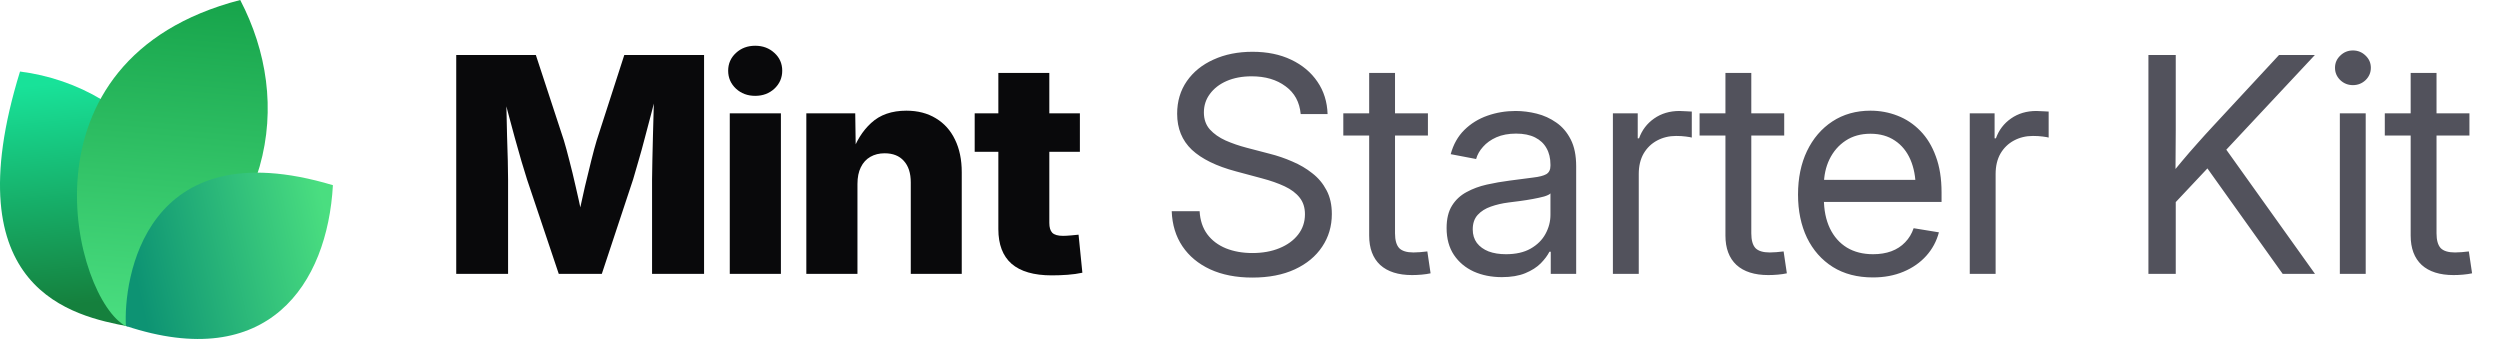
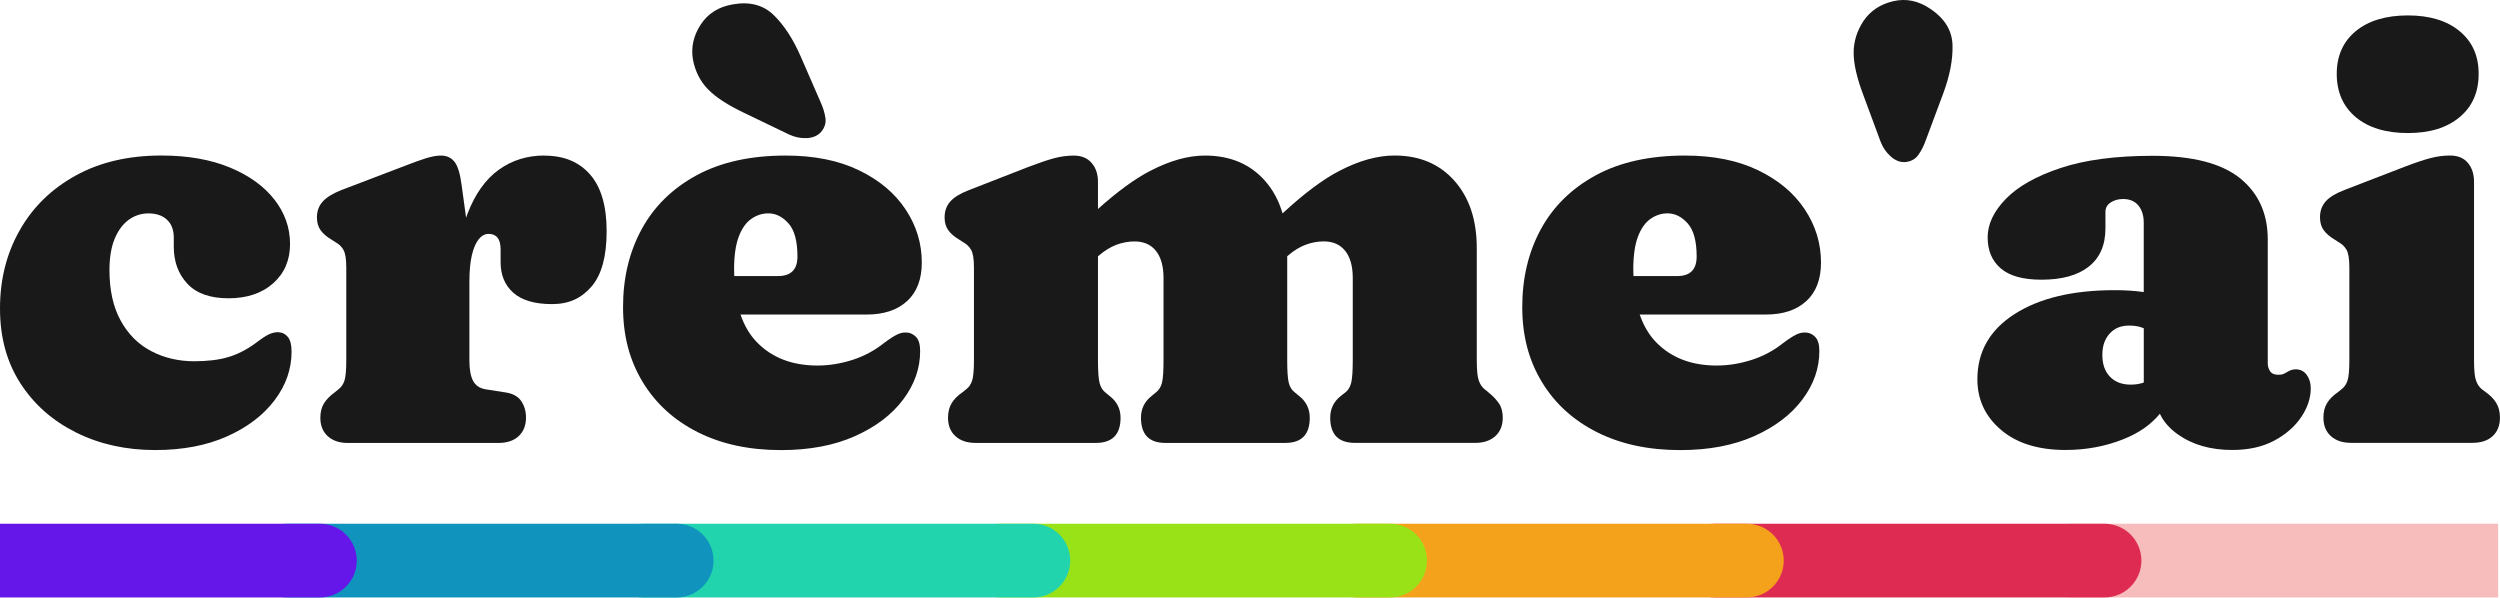
- <svg xmlns="http://www.w3.org/2000/svg" width="177" height="24" viewBox="0 0 177 24" fill="none">
-   <path d="M9.061 23.108C5.268 22.377 -3.391 20.627 1.417 5.064C9.634 6.099 16.973 14.064 9.061 23.108Z" fill="url(#paint0_linear_17557_2020)" />
-   <path d="M8.919 23.094C5.276 21.222 0.784 4.209 17.007 0C20.757 7.193 19.621 16.545 8.919 23.094Z" fill="url(#paint1_linear_17557_2020)" />
-   <path d="M8.914 23.079C8.735 19.882 10.159 9.085 23.57 13.111C23.181 20.123 18.984 26.418 8.914 23.079Z" fill="url(#paint2_linear_17557_2020)" />
-   <path d="M32.301 19.392V3.894H37.938L39.925 9.948C40.036 10.315 40.164 10.787 40.31 11.362C40.462 11.938 40.611 12.552 40.757 13.204C40.91 13.855 41.048 14.483 41.173 15.086C41.305 15.682 41.412 16.192 41.495 16.615H40.695C40.771 16.192 40.871 15.682 40.996 15.086C41.128 14.49 41.267 13.866 41.412 13.214C41.565 12.562 41.714 11.948 41.86 11.373C42.005 10.79 42.133 10.315 42.244 9.948L44.2 3.894H49.848V19.392H46.166V12.704C46.166 12.357 46.173 11.917 46.187 11.383C46.2 10.849 46.214 10.27 46.228 9.646C46.249 9.022 46.266 8.391 46.28 7.753C46.301 7.115 46.311 6.519 46.311 5.964H46.623C46.485 6.561 46.332 7.181 46.166 7.826C45.999 8.471 45.833 9.102 45.666 9.719C45.507 10.336 45.351 10.901 45.198 11.414C45.053 11.928 44.928 12.357 44.824 12.704L42.608 19.392H39.561L37.314 12.704C37.203 12.357 37.072 11.928 36.919 11.414C36.773 10.901 36.614 10.34 36.441 9.729C36.274 9.112 36.104 8.481 35.931 7.836C35.764 7.192 35.608 6.567 35.463 5.964H35.827C35.834 6.512 35.844 7.105 35.858 7.743C35.872 8.374 35.886 9.005 35.9 9.636C35.92 10.26 35.938 10.839 35.952 11.373C35.965 11.907 35.972 12.351 35.972 12.704V19.392H32.301ZM51.668 19.392V8.024H55.288V19.392H51.668ZM53.468 6.786C52.927 6.786 52.473 6.616 52.105 6.276C51.738 5.93 51.554 5.507 51.554 5.007C51.554 4.508 51.738 4.088 52.105 3.749C52.473 3.409 52.927 3.239 53.468 3.239C54.009 3.239 54.463 3.409 54.83 3.749C55.198 4.082 55.382 4.501 55.382 5.007C55.382 5.507 55.198 5.93 54.83 6.276C54.463 6.616 54.009 6.786 53.468 6.786ZM60.708 13.027V19.392H57.088V8.024H60.551L60.593 10.967H60.281C60.593 10.024 61.061 9.268 61.685 8.7C62.309 8.124 63.138 7.836 64.171 7.836C64.975 7.836 65.672 8.017 66.262 8.377C66.851 8.731 67.302 9.234 67.614 9.885C67.933 10.537 68.092 11.307 68.092 12.194V19.392H64.483V12.912C64.483 12.26 64.32 11.754 63.994 11.394C63.675 11.033 63.221 10.853 62.632 10.853C62.25 10.853 61.914 10.936 61.623 11.102C61.332 11.269 61.106 11.515 60.947 11.841C60.787 12.16 60.708 12.555 60.708 13.027ZM76.456 8.024V10.749H69.008V8.024H76.456ZM70.683 5.163H74.292V15.783C74.292 16.102 74.361 16.334 74.5 16.48C74.646 16.625 74.899 16.698 75.259 16.698C75.405 16.698 75.596 16.688 75.831 16.667C76.074 16.646 76.251 16.629 76.362 16.615L76.632 19.309C76.313 19.378 75.963 19.427 75.582 19.455C75.207 19.482 74.836 19.496 74.469 19.496C73.2 19.496 72.25 19.222 71.619 18.674C70.995 18.127 70.683 17.308 70.683 16.22V5.163Z" fill="#09090B" />
-   <path d="M88.667 19.652C87.523 19.652 86.528 19.458 85.682 19.07C84.843 18.681 84.188 18.137 83.716 17.437C83.245 16.736 82.992 15.908 82.957 14.951H84.933C84.968 15.596 85.148 16.14 85.474 16.584C85.8 17.021 86.24 17.354 86.795 17.582C87.35 17.804 87.974 17.915 88.667 17.915C89.388 17.915 90.026 17.801 90.581 17.572C91.143 17.343 91.583 17.024 91.902 16.615C92.228 16.199 92.391 15.717 92.391 15.169C92.391 14.698 92.266 14.306 92.017 13.994C91.767 13.675 91.413 13.408 90.956 13.193C90.498 12.978 89.954 12.787 89.323 12.621L87.502 12.132C86.123 11.765 85.082 11.255 84.382 10.603C83.689 9.944 83.342 9.095 83.342 8.055C83.342 7.174 83.571 6.404 84.028 5.746C84.486 5.087 85.117 4.577 85.921 4.217C86.726 3.849 87.645 3.666 88.678 3.666C89.718 3.666 90.63 3.853 91.413 4.227C92.204 4.602 92.824 5.122 93.275 5.787C93.726 6.446 93.965 7.209 93.993 8.076H92.089C92.013 7.23 91.656 6.574 91.018 6.11C90.387 5.638 89.586 5.403 88.615 5.403C87.95 5.403 87.36 5.513 86.847 5.735C86.341 5.957 85.946 6.262 85.661 6.651C85.377 7.032 85.235 7.469 85.235 7.961C85.235 8.447 85.377 8.849 85.661 9.168C85.946 9.48 86.317 9.74 86.774 9.948C87.232 10.149 87.724 10.319 88.251 10.457L89.884 10.884C90.439 11.023 90.977 11.206 91.496 11.435C92.023 11.657 92.495 11.934 92.911 12.267C93.334 12.593 93.67 12.995 93.92 13.474C94.17 13.945 94.294 14.504 94.294 15.149C94.294 16.015 94.066 16.788 93.608 17.468C93.157 18.148 92.512 18.681 91.673 19.07C90.834 19.458 89.832 19.652 88.667 19.652ZM101.097 8.024V9.594H95.106V8.024H101.097ZM96.937 5.163H98.767V16.521C98.767 17 98.865 17.347 99.059 17.562C99.26 17.77 99.6 17.874 100.078 17.874C100.21 17.874 100.366 17.867 100.546 17.853C100.733 17.832 100.903 17.815 101.056 17.801L101.285 19.351C101.097 19.392 100.886 19.423 100.65 19.444C100.414 19.465 100.189 19.475 99.974 19.475C98.996 19.475 98.244 19.236 97.717 18.758C97.197 18.272 96.937 17.579 96.937 16.677V5.163ZM106.33 19.621C105.595 19.621 104.932 19.489 104.343 19.226C103.754 18.955 103.285 18.564 102.939 18.05C102.592 17.53 102.419 16.896 102.419 16.147C102.419 15.495 102.547 14.965 102.804 14.556C103.06 14.146 103.403 13.828 103.833 13.599C104.263 13.363 104.742 13.186 105.269 13.068C105.796 12.95 106.333 12.857 106.881 12.787C107.574 12.69 108.132 12.617 108.555 12.569C108.978 12.52 109.287 12.441 109.481 12.33C109.675 12.212 109.772 12.014 109.772 11.737V11.654C109.772 11.203 109.679 10.815 109.492 10.489C109.311 10.163 109.041 9.91 108.68 9.729C108.32 9.549 107.872 9.459 107.338 9.459C106.805 9.459 106.34 9.546 105.945 9.719C105.556 9.892 105.241 10.118 104.998 10.395C104.755 10.665 104.593 10.953 104.509 11.258L102.71 10.915C102.897 10.222 103.22 9.65 103.677 9.199C104.135 8.748 104.679 8.412 105.31 8.19C105.941 7.968 106.607 7.857 107.307 7.857C107.8 7.857 108.295 7.92 108.795 8.044C109.301 8.169 109.765 8.381 110.188 8.679C110.611 8.97 110.951 9.369 111.208 9.875C111.464 10.374 111.593 11.005 111.593 11.768V19.392H109.793V17.822H109.7C109.568 18.085 109.363 18.359 109.086 18.643C108.809 18.921 108.444 19.153 107.994 19.34C107.543 19.527 106.988 19.621 106.33 19.621ZM106.621 17.998C107.321 17.998 107.904 17.867 108.368 17.603C108.84 17.333 109.19 16.986 109.419 16.563C109.654 16.133 109.772 15.682 109.772 15.211V13.692C109.703 13.769 109.554 13.841 109.325 13.911C109.096 13.973 108.829 14.032 108.524 14.088C108.226 14.143 107.921 14.192 107.609 14.233C107.304 14.275 107.033 14.309 106.798 14.337C106.354 14.393 105.938 14.49 105.549 14.628C105.168 14.76 104.86 14.954 104.624 15.211C104.388 15.467 104.27 15.811 104.27 16.241C104.27 16.615 104.367 16.934 104.561 17.198C104.762 17.461 105.04 17.662 105.393 17.801C105.747 17.933 106.156 17.998 106.621 17.998ZM114.193 19.392V8.024H115.951V9.792H116.045C116.253 9.209 116.61 8.741 117.116 8.388C117.622 8.034 118.219 7.857 118.905 7.857C119.058 7.857 119.217 7.864 119.384 7.878C119.55 7.885 119.682 7.892 119.779 7.899V9.74C119.716 9.719 119.578 9.695 119.363 9.667C119.155 9.639 118.922 9.625 118.666 9.625C118.174 9.625 117.726 9.733 117.324 9.948C116.922 10.163 116.603 10.471 116.367 10.874C116.138 11.276 116.024 11.758 116.024 12.319V19.392H114.193ZM126.322 8.024V9.594H120.33V8.024H126.322ZM122.161 5.163H123.992V16.521C123.992 17 124.089 17.347 124.283 17.562C124.484 17.77 124.824 17.874 125.302 17.874C125.434 17.874 125.59 17.867 125.77 17.853C125.958 17.832 126.127 17.815 126.28 17.801L126.509 19.351C126.322 19.392 126.11 19.423 125.874 19.444C125.639 19.465 125.413 19.475 125.198 19.475C124.221 19.475 123.468 19.236 122.941 18.758C122.421 18.272 122.161 17.579 122.161 16.677V5.163ZM132.604 19.642C131.502 19.642 130.555 19.396 129.765 18.903C128.974 18.404 128.364 17.714 127.934 16.834C127.511 15.946 127.3 14.927 127.3 13.775C127.3 12.611 127.511 11.584 127.934 10.697C128.364 9.802 128.964 9.102 129.734 8.596C130.51 8.089 131.408 7.836 132.428 7.836C133.1 7.836 133.738 7.954 134.341 8.19C134.952 8.426 135.489 8.783 135.954 9.261C136.425 9.74 136.793 10.343 137.056 11.071C137.327 11.792 137.462 12.645 137.462 13.63V14.296H128.433V12.735H136.463L135.631 13.297C135.631 12.541 135.506 11.876 135.257 11.3C135.007 10.725 134.643 10.277 134.165 9.958C133.686 9.632 133.107 9.469 132.428 9.469C131.748 9.469 131.162 9.632 130.67 9.958C130.177 10.284 129.796 10.725 129.526 11.279C129.262 11.827 129.13 12.441 129.13 13.12V14.046C129.13 14.864 129.273 15.572 129.557 16.168C129.841 16.757 130.243 17.211 130.763 17.53C131.283 17.842 131.901 17.998 132.615 17.998C133.093 17.998 133.523 17.929 133.905 17.79C134.293 17.645 134.619 17.433 134.882 17.156C135.153 16.879 135.354 16.546 135.486 16.157L137.275 16.449C137.108 17.08 136.81 17.634 136.38 18.113C135.95 18.591 135.413 18.966 134.768 19.236C134.123 19.507 133.402 19.642 132.604 19.642ZM139.459 19.392V8.024H141.217V9.792H141.311C141.519 9.209 141.876 8.741 142.382 8.388C142.888 8.034 143.485 7.857 144.171 7.857C144.324 7.857 144.483 7.864 144.649 7.878C144.816 7.885 144.948 7.892 145.045 7.899V9.74C144.982 9.719 144.844 9.695 144.629 9.667C144.421 9.639 144.188 9.625 143.932 9.625C143.439 9.625 142.992 9.733 142.59 9.948C142.188 10.163 141.869 10.471 141.633 10.874C141.404 11.276 141.29 11.758 141.29 12.319V19.392H139.459ZM153.429 14.961V12.715C153.783 12.257 154.136 11.82 154.49 11.404C154.844 10.981 155.204 10.565 155.572 10.156C155.939 9.74 156.314 9.327 156.695 8.918L161.355 3.894H163.893L157.277 10.967H157.184L153.429 14.961ZM152.108 19.392V3.894H154.043V9.241L154.022 12.559L154.043 13.505V19.392H152.108ZM161.615 19.392L155.967 11.477L157.173 9.969L163.903 19.392H161.615ZM165.661 19.392V8.024H167.492V19.392H165.661ZM166.587 6.027C166.24 6.027 165.942 5.909 165.692 5.673C165.443 5.43 165.318 5.139 165.318 4.799C165.318 4.459 165.443 4.172 165.692 3.936C165.942 3.693 166.24 3.572 166.587 3.572C166.934 3.572 167.232 3.693 167.482 3.936C167.731 4.172 167.856 4.459 167.856 4.799C167.856 5.139 167.731 5.43 167.482 5.673C167.232 5.909 166.934 6.027 166.587 6.027ZM174.836 8.024V9.594H168.844V8.024H174.836ZM170.675 5.163H172.506V16.521C172.506 17 172.603 17.347 172.797 17.562C172.998 17.77 173.338 17.874 173.816 17.874C173.948 17.874 174.104 17.867 174.284 17.853C174.472 17.832 174.641 17.815 174.794 17.801L175.023 19.351C174.836 19.392 174.624 19.423 174.388 19.444C174.153 19.465 173.927 19.475 173.712 19.475C172.735 19.475 171.982 19.236 171.455 18.758C170.935 18.272 170.675 17.579 170.675 16.677V5.163Z" fill="#52525C" />
+ <svg xmlns="http://www.w3.org/2000/svg" id="uuid-c24f20d8-25a3-4ca9-8e15-c727732e3cb2" data-name="Layer 2" viewBox="0 0 606.37 144.91">
  <defs>
-     <linearGradient id="paint0_linear_17557_2020" x1="3.776" y1="5.916" x2="5.232" y2="21.559" gradientUnits="userSpaceOnUse">
-       <stop stop-color="#18E299" />
-       <stop offset="1" stop-color="#15803D" />
-     </linearGradient>
-     <linearGradient id="paint1_linear_17557_2020" x1="12.171" y1="-0.718" x2="10.19" y2="22.983" gradientUnits="userSpaceOnUse">
-       <stop stop-color="#16A34A" />
-       <stop offset="1" stop-color="#4ADE80" />
-     </linearGradient>
-     <linearGradient id="paint2_linear_17557_2020" x1="23.133" y1="15.353" x2="9.338" y2="18.52" gradientUnits="userSpaceOnUse">
-       <stop stop-color="#4ADE80" />
-       <stop offset="1" stop-color="#0D9373" />
-     </linearGradient>
+     <style>
+       .uuid-b7ee40d4-254b-4df4-830e-6386dde96156 {
+         fill: #22d4ae;
+       }
+ 
+       .uuid-5642132a-a000-4a21-b52f-f584db4d09c5 {
+         fill: #1093bd;
+       }
+ 
+       .uuid-c48b5fd6-35e9-4cd9-922d-176a7c425163 {
+         fill: #191919;
+       }
+ 
+       .uuid-b1ef260d-1d15-4cc9-83d9-3d7177511409 {
+         fill: #f7bcbc;
+       }
+ 
+       .uuid-6feb4e19-95e5-4579-89d2-482124bc1f43 {
+         fill: #f4a11c;
+       }
+ 
+       .uuid-1419281b-47c0-45ca-8b1d-5fcabc5debb3 {
+         fill: #de2b52;
+       }
+ 
+       .uuid-0d1942a7-56e8-4027-b51a-ead3d6e83d2e {
+         fill: #99e218;
+       }
+ 
+       .uuid-6df5c2c1-433a-4c88-83b8-29ddbb58fe27 {
+         fill: #6517e9;
+       }
+     </style>
  </defs>
+   <g id="uuid-e84c6787-a0bc-41c0-a104-7b9e4968c559" data-name="text">
+     <g>
+       <path class="uuid-c48b5fd6-35e9-4cd9-922d-176a7c425163" d="M67.42,80.57c-.7,0-1.42.17-2.17.51-.75.34-1.85,1.07-3.3,2.18-2.2,1.6-4.43,2.73-6.68,3.38-2.25.66-4.98.98-8.17.98-3.8,0-7.26-.81-10.39-2.44-3.12-1.62-5.6-4.08-7.42-7.38-1.83-3.3-2.74-7.4-2.74-12.29,0-3.1.44-5.67,1.31-7.71.87-2.04,2.03-3.55,3.45-4.55s2.99-1.49,4.69-1.49c1.9,0,3.4.51,4.5,1.53,1.1,1.02,1.65,2.47,1.65,4.37v2.18c0,3.64,1.1,6.63,3.3,8.98,2.2,2.35,5.52,3.53,9.97,3.53s8.11-1.21,10.84-3.64c2.72-2.42,4.09-5.6,4.09-9.53s-1.26-7.52-3.79-10.77c-2.53-3.25-6.13-5.84-10.8-7.78-4.68-1.94-10.21-2.91-16.61-2.91-8,0-14.94,1.62-20.81,4.87-5.88,3.25-10.4,7.67-13.57,13.28C1.59,61.47,0,67.79,0,74.82s1.65,13.03,4.95,18.15c3.3,5.12,7.8,9.09,13.5,11.93,5.7,2.84,12.1,4.26,19.2,4.26,6.65,0,12.45-1.1,17.4-3.31,4.95-2.21,8.8-5.13,11.55-8.77,2.75-3.64,4.12-7.57,4.12-11.79,0-1.65-.3-2.84-.9-3.56-.6-.73-1.4-1.12-2.4-1.16Z" />
+       <path class="uuid-c48b5fd6-35e9-4cd9-922d-176a7c425163" d="M132.07,37.72c-4.2,0-7.9,1.15-11.1,3.46-3.2,2.3-5.73,5.86-7.58,10.66-.12.32-.23.65-.34.98l-1.08-7.89c-.35-2.76-.93-4.66-1.72-5.67-.8-1.02-1.9-1.53-3.3-1.53-1.05,0-2.3.23-3.75.69s-3.22,1.1-5.32,1.93l-15.08,5.75c-2.1.83-3.61,1.76-4.54,2.8-.93,1.04-1.39,2.32-1.39,3.82,0,1.26.3,2.3.9,3.13.6.83,1.47,1.58,2.62,2.26l.9.58c.9.49,1.58,1.13,2.02,1.93.45.8.68,2.22.68,4.26v22.48c0,2.43-.15,4.09-.45,4.98-.3.9-.78,1.59-1.42,2.07l-.9.73c-1.15.83-2.03,1.71-2.62,2.66-.6.95-.9,2.12-.9,3.53,0,1.89.6,3.38,1.8,4.47,1.2,1.09,2.82,1.64,4.88,1.64h36.45c2.15,0,3.81-.56,4.99-1.67,1.17-1.12,1.76-2.59,1.76-4.44,0-1.6-.4-2.97-1.2-4.11-.8-1.14-2.13-1.83-3.98-2.07l-4.65-.73c-1.4-.24-2.4-.92-3-2.04-.6-1.12-.9-2.79-.9-5.02v-18.99c0-2.62.2-4.78.6-6.47.4-1.7.95-2.98,1.65-3.86.7-.87,1.5-1.31,2.4-1.31.95,0,1.67.3,2.17.91.5.61.75,1.56.75,2.87v3.06c0,3.15,1.04,5.64,3.11,7.46,2.07,1.82,5.19,2.73,9.34,2.73s7.15-1.42,9.6-4.26c2.45-2.84,3.67-7.31,3.67-13.42s-1.34-10.69-4.01-13.75-6.36-4.58-11.06-4.58Z" />
+       <path class="uuid-c48b5fd6-35e9-4cd9-922d-176a7c425163" d="M220.05,73c2.35-2.18,3.53-5.29,3.53-9.31,0-4.66-1.31-8.96-3.94-12.91-2.62-3.95-6.4-7.12-11.33-9.49-4.93-2.38-10.84-3.56-17.74-3.56-8.55,0-15.76,1.6-21.64,4.8-5.88,3.2-10.31,7.57-13.31,13.09s-4.5,11.81-4.5,18.84,1.59,12.95,4.76,18.19c3.17,5.24,7.64,9.3,13.39,12.19,5.75,2.89,12.47,4.33,20.17,4.33,6.9,0,12.87-1.13,17.92-3.38,5.05-2.26,8.95-5.21,11.7-8.88,2.75-3.66,4.12-7.58,4.12-11.75,0-1.65-.35-2.81-1.05-3.49-.7-.68-1.48-1.02-2.33-1.02-.7-.05-1.45.12-2.25.51-.8.39-1.88,1.09-3.23,2.11-2.25,1.79-4.79,3.14-7.61,4.04-2.83.9-5.64,1.35-8.44,1.35-6.15,0-11.06-1.9-14.74-5.71-1.71-1.77-3-4-3.92-6.66h30.58c4.2,0,7.47-1.09,9.83-3.27ZM188.7,66.96h-10.6c-.02-.53-.05-1.05-.05-1.6,0-3.3.38-5.94,1.12-7.93.75-1.99,1.76-3.43,3.04-4.33,1.27-.9,2.66-1.35,4.16-1.35,1.8,0,3.42.81,4.88,2.44,1.45,1.63,2.17,4.3,2.17,8.04,0,3.15-1.58,4.73-4.72,4.73Z" />
+       <path class="uuid-c48b5fd6-35e9-4cd9-922d-176a7c425163" d="M171.71,21.64c1.88,1.94,4.81,3.86,8.81,5.75l10.88,5.24c1.35.63,2.75.92,4.2.87,1.45-.05,2.6-.51,3.45-1.38.95-1.07,1.34-2.23,1.16-3.49-.18-1.26-.59-2.59-1.24-4l-4.72-10.84c-1.85-4.27-4.04-7.64-6.56-10.11-2.53-2.47-5.84-3.35-9.94-2.62-3.45.58-6.05,2.22-7.8,4.91-1.75,2.69-2.38,5.52-1.88,8.48.55,2.86,1.76,5.26,3.64,7.2Z" />
+       <path class="uuid-c48b5fd6-35e9-4cd9-922d-176a7c425163" d="M468.23,2.17c-2.89-1.98-5.89-2.61-9.02-1.88-3.13.72-5.54,2.32-7.23,4.8-1.59,2.44-2.39,5.01-2.38,7.71,0,2.7.78,6.12,2.35,10.26l4.19,11.32c.53,1.39,1.34,2.57,2.42,3.54,1.08.97,2.22,1.44,3.44,1.4,1.42-.11,2.51-.68,3.26-1.71.75-1.03,1.38-2.28,1.89-3.74l4.13-11.08c1.63-4.36,2.4-8.3,2.3-11.83-.1-3.53-1.88-6.46-5.33-8.79Z" />
+       <path class="uuid-c48b5fd6-35e9-4cd9-922d-176a7c425163" d="M360.97,95.12l-.9-.73c-.6-.48-1.06-1.17-1.39-2.07-.33-.9-.49-2.56-.49-4.98v-27.14c0-6.84-1.81-12.29-5.44-16.37-3.62-4.07-8.46-6.11-14.51-6.11-4.15,0-8.62,1.25-13.43,3.75-4,2.08-8.58,5.52-13.73,10.29-.89-3.05-2.3-5.7-4.27-7.92-3.6-4.07-8.45-6.11-14.55-6.11-4.1,0-8.55,1.25-13.35,3.75-3.69,1.92-7.9,5-12.6,9.21v-6.62c0-1.84-.51-3.36-1.54-4.55-1.03-1.19-2.46-1.78-4.31-1.78-1.6,0-3.18.21-4.72.62-1.55.41-3.6,1.1-6.15,2.07l-14.55,5.67c-2.15.83-3.67,1.76-4.58,2.8-.9,1.04-1.35,2.32-1.35,3.82,0,1.26.3,2.3.9,3.13.6.83,1.47,1.58,2.62,2.26l.9.58c.9.49,1.58,1.13,2.02,1.93.45.8.68,2.22.68,4.26v22.48c0,2.43-.15,4.09-.45,4.98-.3.9-.78,1.59-1.42,2.07l-.9.73c-1.15.78-2.03,1.65-2.62,2.62-.6.97-.9,2.16-.9,3.56,0,1.89.6,3.38,1.8,4.47,1.2,1.09,2.82,1.64,4.88,1.64h29.17c4,0,6-2.04,6-6.11,0-2.18-.9-3.95-2.7-5.31l-1.05-.87c-.65-.53-1.1-1.3-1.35-2.29s-.38-2.83-.38-5.49v-25.18l.23-.2c1.4-1.21,2.82-2.08,4.27-2.62,1.45-.53,2.9-.8,4.35-.8,2.25,0,3.99.76,5.21,2.29,1.22,1.53,1.84,3.72,1.84,6.58v19.93c0,2.67-.12,4.5-.38,5.49-.25.99-.73,1.76-1.42,2.29l-1.05.87c-1.75,1.36-2.62,3.13-2.62,5.31,0,4.07,1.97,6.11,5.92,6.11h29.1c3.95,0,5.92-2.04,5.92-6.11,0-2.18-.88-3.95-2.62-5.31l-1.05-.87c-.7-.53-1.17-1.3-1.42-2.29-.25-.99-.38-2.83-.38-5.49v-25.19l.22-.2c1.4-1.21,2.82-2.08,4.28-2.62,1.45-.53,2.9-.8,4.35-.8,2.25,0,3.99.76,5.21,2.29,1.22,1.53,1.84,3.72,1.84,6.58v19.93c0,2.67-.13,4.5-.38,5.49-.25.99-.7,1.76-1.35,2.29l-1.12.87c-1.75,1.36-2.62,3.13-2.62,5.31,0,4.07,2,6.11,6,6.11h29.17c2.05,0,3.68-.55,4.88-1.64,1.2-1.09,1.8-2.58,1.8-4.47,0-1.41-.31-2.57-.94-3.49-.63-.92-1.49-1.82-2.59-2.69Z" />
+       <path class="uuid-c48b5fd6-35e9-4cd9-922d-176a7c425163" d="M438.15,73c2.35-2.18,3.53-5.29,3.53-9.31,0-4.66-1.31-8.96-3.94-12.91-2.62-3.95-6.4-7.12-11.33-9.49-4.93-2.38-10.84-3.56-17.74-3.56-8.55,0-15.76,1.6-21.64,4.8-5.88,3.2-10.31,7.57-13.31,13.09s-4.5,11.81-4.5,18.84,1.59,12.95,4.76,18.19c3.17,5.24,7.64,9.3,13.39,12.19,5.75,2.89,12.47,4.33,20.17,4.33,6.9,0,12.87-1.13,17.92-3.38,5.05-2.26,8.95-5.21,11.7-8.88,2.75-3.66,4.12-7.58,4.12-11.75,0-1.65-.35-2.81-1.05-3.49-.7-.68-1.48-1.02-2.33-1.02-.7-.05-1.45.12-2.25.51-.8.39-1.88,1.09-3.23,2.11-2.25,1.79-4.79,3.14-7.61,4.04-2.83.9-5.64,1.35-8.44,1.35-6.15,0-11.06-1.9-14.74-5.71-1.71-1.77-3-4-3.92-6.66h30.58c4.2,0,7.47-1.09,9.83-3.27ZM406.8,66.96h-10.6c-.02-.53-.05-1.05-.05-1.6,0-3.3.38-5.94,1.12-7.93.75-1.99,1.76-3.43,3.04-4.33,1.27-.9,2.66-1.35,4.16-1.35,1.8,0,3.42.81,4.88,2.44,1.45,1.63,2.17,4.3,2.17,8.04,0,3.15-1.58,4.73-4.72,4.73Z" />
+       <path class="uuid-c48b5fd6-35e9-4cd9-922d-176a7c425163" d="M556.72,89.59c-.4,0-.75.06-1.05.18-.3.12-.58.25-.83.4-.3.19-.61.36-.94.51-.33.15-.76.22-1.31.22-.95,0-1.61-.29-1.99-.87s-.56-1.21-.56-1.89v-30.05c0-6.3-2.25-11.26-6.75-14.88-4.5-3.61-11.55-5.42-21.15-5.42-8.95,0-16.39.98-22.31,2.95-5.92,1.96-10.36,4.46-13.31,7.49-2.95,3.03-4.42,6.15-4.42,9.35s1.06,5.71,3.19,7.53c2.12,1.82,5.41,2.73,9.86,2.73,5,0,8.84-1.07,11.51-3.2,2.67-2.13,4.01-5.21,4.01-9.24v-4c0-.97.42-1.73,1.27-2.29.85-.56,1.85-.84,3-.84,1.6,0,2.84.52,3.71,1.56.87,1.04,1.31,2.44,1.31,4.18v16.83c-.05,0-.1-.02-.15-.02-2.05-.29-4.35-.44-6.9-.44-10.15,0-18.24,1.93-24.26,5.78-6.03,3.86-9.04,9.13-9.04,15.82,0,4.95,1.91,9.05,5.74,12.29,3.82,3.25,9.04,4.87,15.64,4.87,4.95,0,9.6-.86,13.95-2.58,3.83-1.51,6.8-3.59,8.93-6.21.88,1.88,2.3,3.54,4.31,4.97,3.57,2.55,7.99,3.82,13.24,3.82,3.95,0,7.34-.75,10.16-2.25,2.82-1.5,5.01-3.41,6.56-5.71,1.55-2.3,2.33-4.64,2.33-7.02,0-1.26-.33-2.34-.98-3.24-.65-.9-1.57-1.35-2.77-1.35ZM511.76,91.37c-1.23-1.29-1.84-3.04-1.84-5.27s.59-3.86,1.76-5.17c1.17-1.31,2.74-1.96,4.69-1.96,1.05,0,1.99.12,2.81.36.26.08.52.19.79.29v13.16c-.94.34-1.99.51-3.15.51-2.15,0-3.84-.64-5.06-1.93Z" />
+       <path class="uuid-c48b5fd6-35e9-4cd9-922d-176a7c425163" d="M605.47,97.74c-.6-.97-1.45-1.84-2.55-2.62l-.97-.73c-.6-.48-1.06-1.17-1.39-2.07-.33-.9-.49-2.56-.49-4.98v-43.29c0-1.84-.5-3.36-1.5-4.55-1-1.19-2.45-1.78-4.35-1.78-1.55,0-3.11.21-4.69.62-1.58.41-3.64,1.1-6.19,2.07l-14.7,5.67c-2.15.83-3.67,1.76-4.58,2.8-.9,1.04-1.35,2.32-1.35,3.82,0,1.26.3,2.3.9,3.13.6.83,1.47,1.58,2.62,2.26l.9.58c.9.49,1.58,1.13,2.02,1.93.45.8.68,2.22.68,4.26v22.48c0,2.43-.15,4.09-.45,4.98-.3.9-.78,1.59-1.42,2.07l-.9.73c-1.15.78-2.03,1.65-2.62,2.62-.6.97-.9,2.16-.9,3.56,0,1.89.6,3.38,1.8,4.47,1.2,1.09,2.82,1.64,4.88,1.64h29.47c2.1,0,3.74-.55,4.91-1.64,1.17-1.09,1.76-2.58,1.76-4.47,0-1.41-.3-2.59-.9-3.56Z" />
+       <path class="uuid-c48b5fd6-35e9-4cd9-922d-176a7c425163" d="M571.38,28.41c3.08,2.57,7.29,3.86,12.64,3.86s9.49-1.29,12.56-3.86c3.08-2.57,4.61-6.06,4.61-10.48s-1.54-7.82-4.61-10.37c-3.08-2.55-7.26-3.82-12.56-3.82s-9.56,1.27-12.64,3.82c-3.08,2.55-4.61,6-4.61,10.37s1.54,7.91,4.61,10.48Z" />
+     </g>
+     <path class="uuid-b1ef260d-1d15-4cc9-83d9-3d7177511409" d="M502.4,127.03h103.52v17.88h-103.52c-4.93,0-8.94-4-8.94-8.94h0c0-4.93,4-8.94,8.94-8.94Z" />
+     <rect class="uuid-1419281b-47c0-45ca-8b1d-5fcabc5debb3" x="406.93" y="127.03" width="112.46" height="17.88" rx="8.94" ry="8.94" />
+     <rect class="uuid-6feb4e19-95e5-4579-89d2-482124bc1f43" x="320.18" y="127.03" width="112.46" height="17.88" rx="8.94" ry="8.94" />
+     <rect class="uuid-0d1942a7-56e8-4027-b51a-ead3d6e83d2e" x="233.65" y="127.03" width="112.46" height="17.88" rx="8.94" ry="8.94" />
+     <rect class="uuid-b7ee40d4-254b-4df4-830e-6386dde96156" x="147.12" y="127.03" width="112.46" height="17.88" rx="8.94" ry="8.94" />
+     <rect class="uuid-5642132a-a000-4a21-b52f-f584db4d09c5" x="60.6" y="127.03" width="112.46" height="17.88" rx="8.94" ry="8.94" />
+     <path class="uuid-6df5c2c1-433a-4c88-83b8-29ddbb58fe27" d="M0,127.03h77.59c4.93,0,8.94,4,8.94,8.94h0c0,4.93-4,8.94-8.94,8.94H0v-17.88H0Z" />
+   </g>
</svg>
